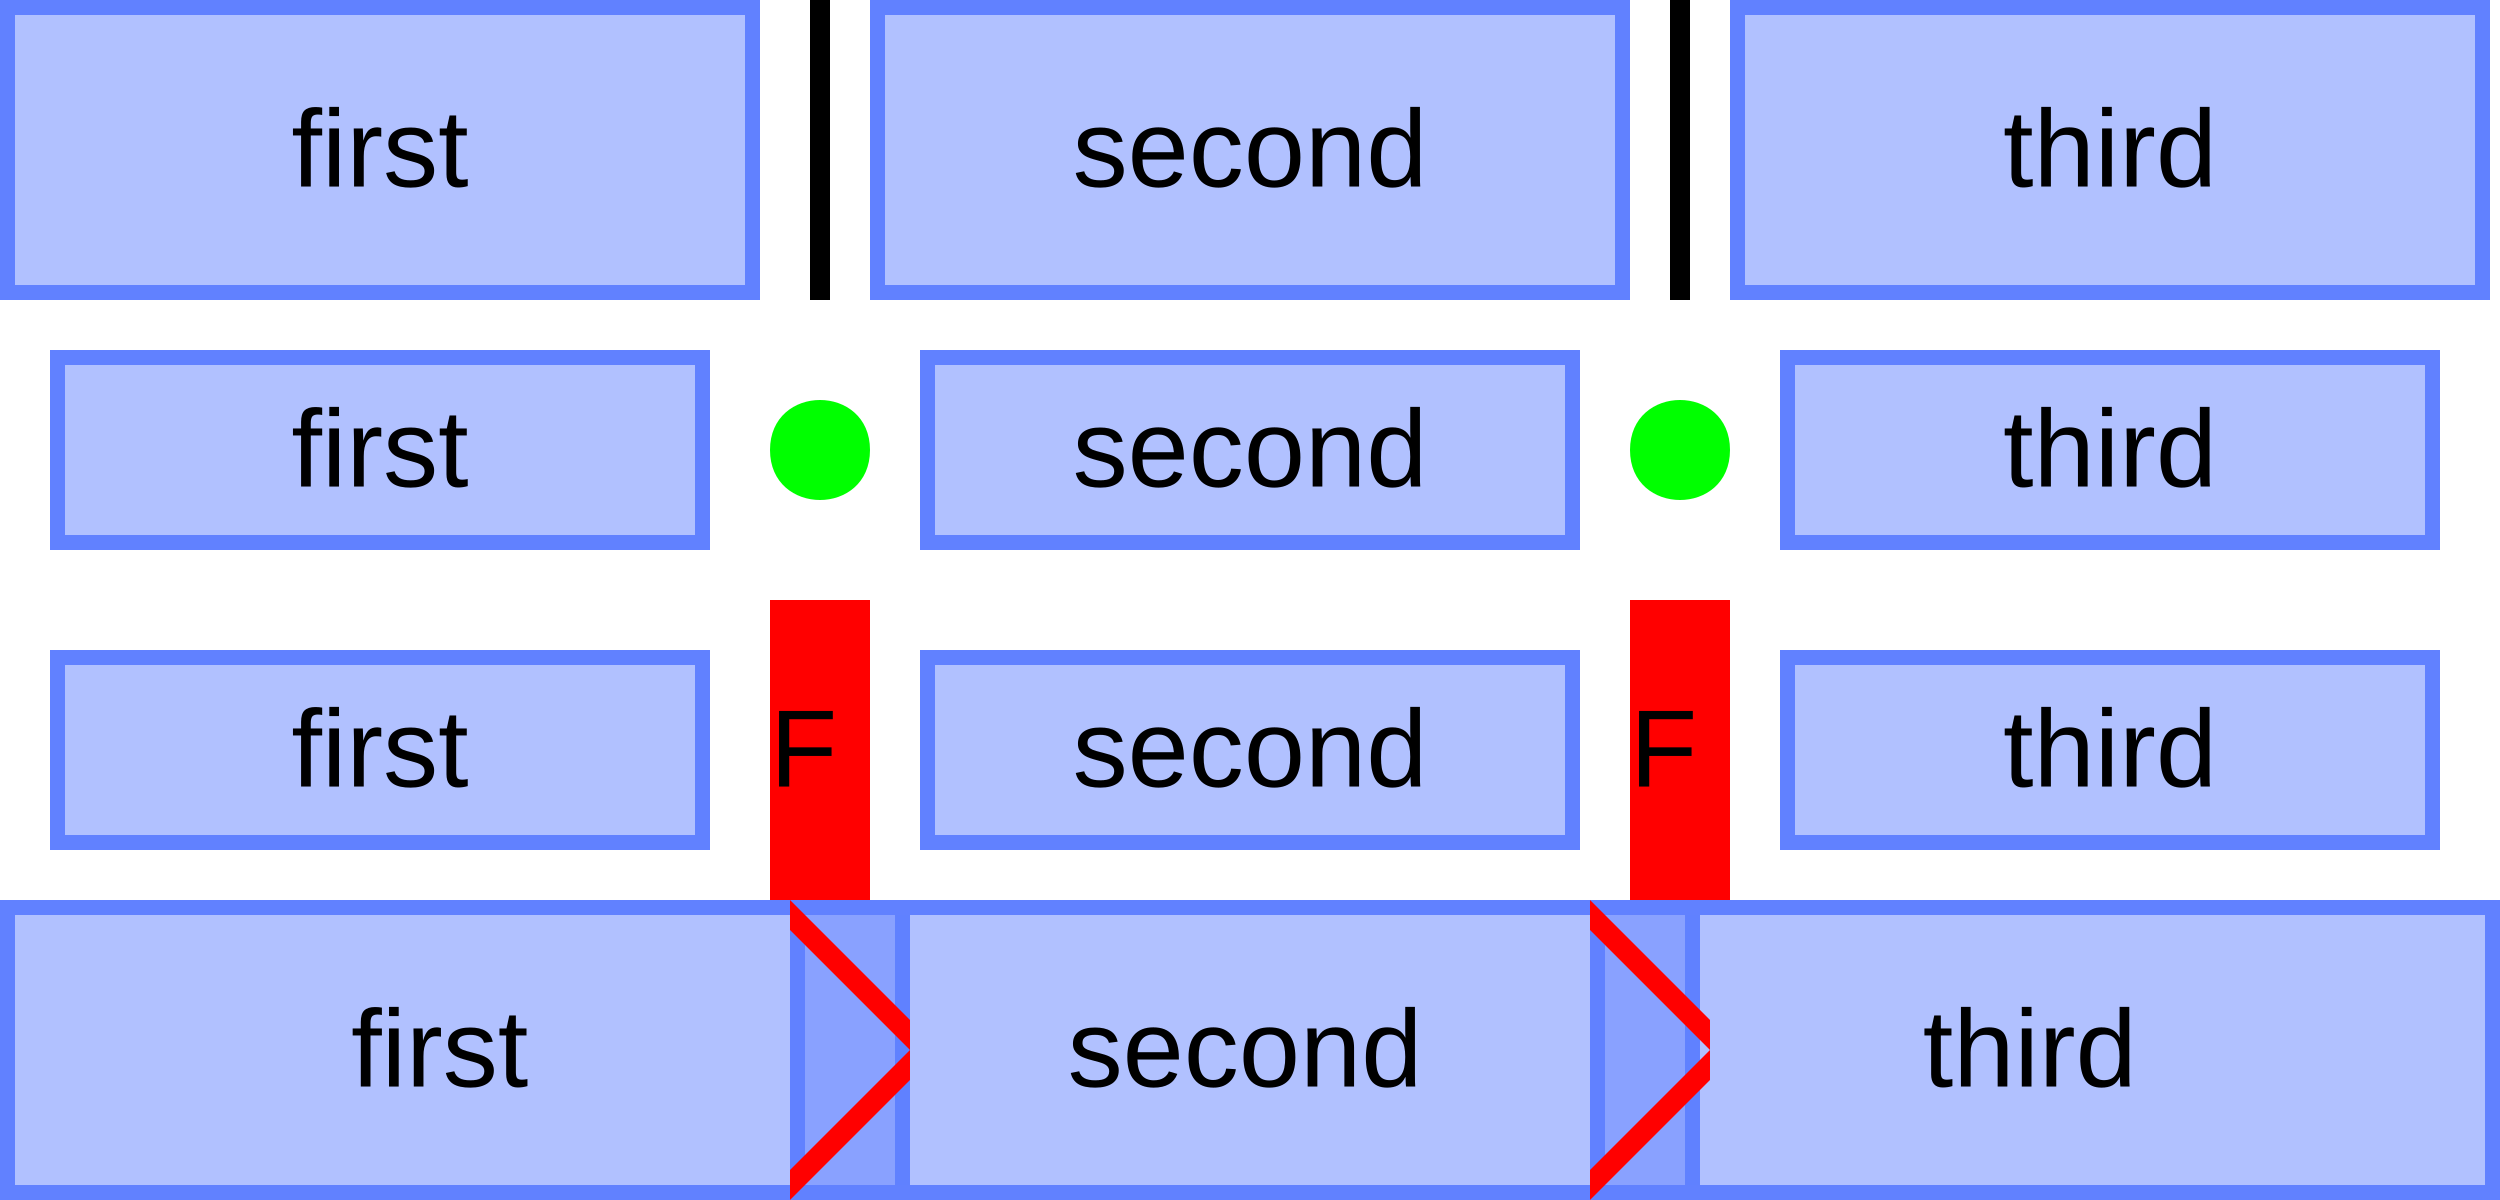
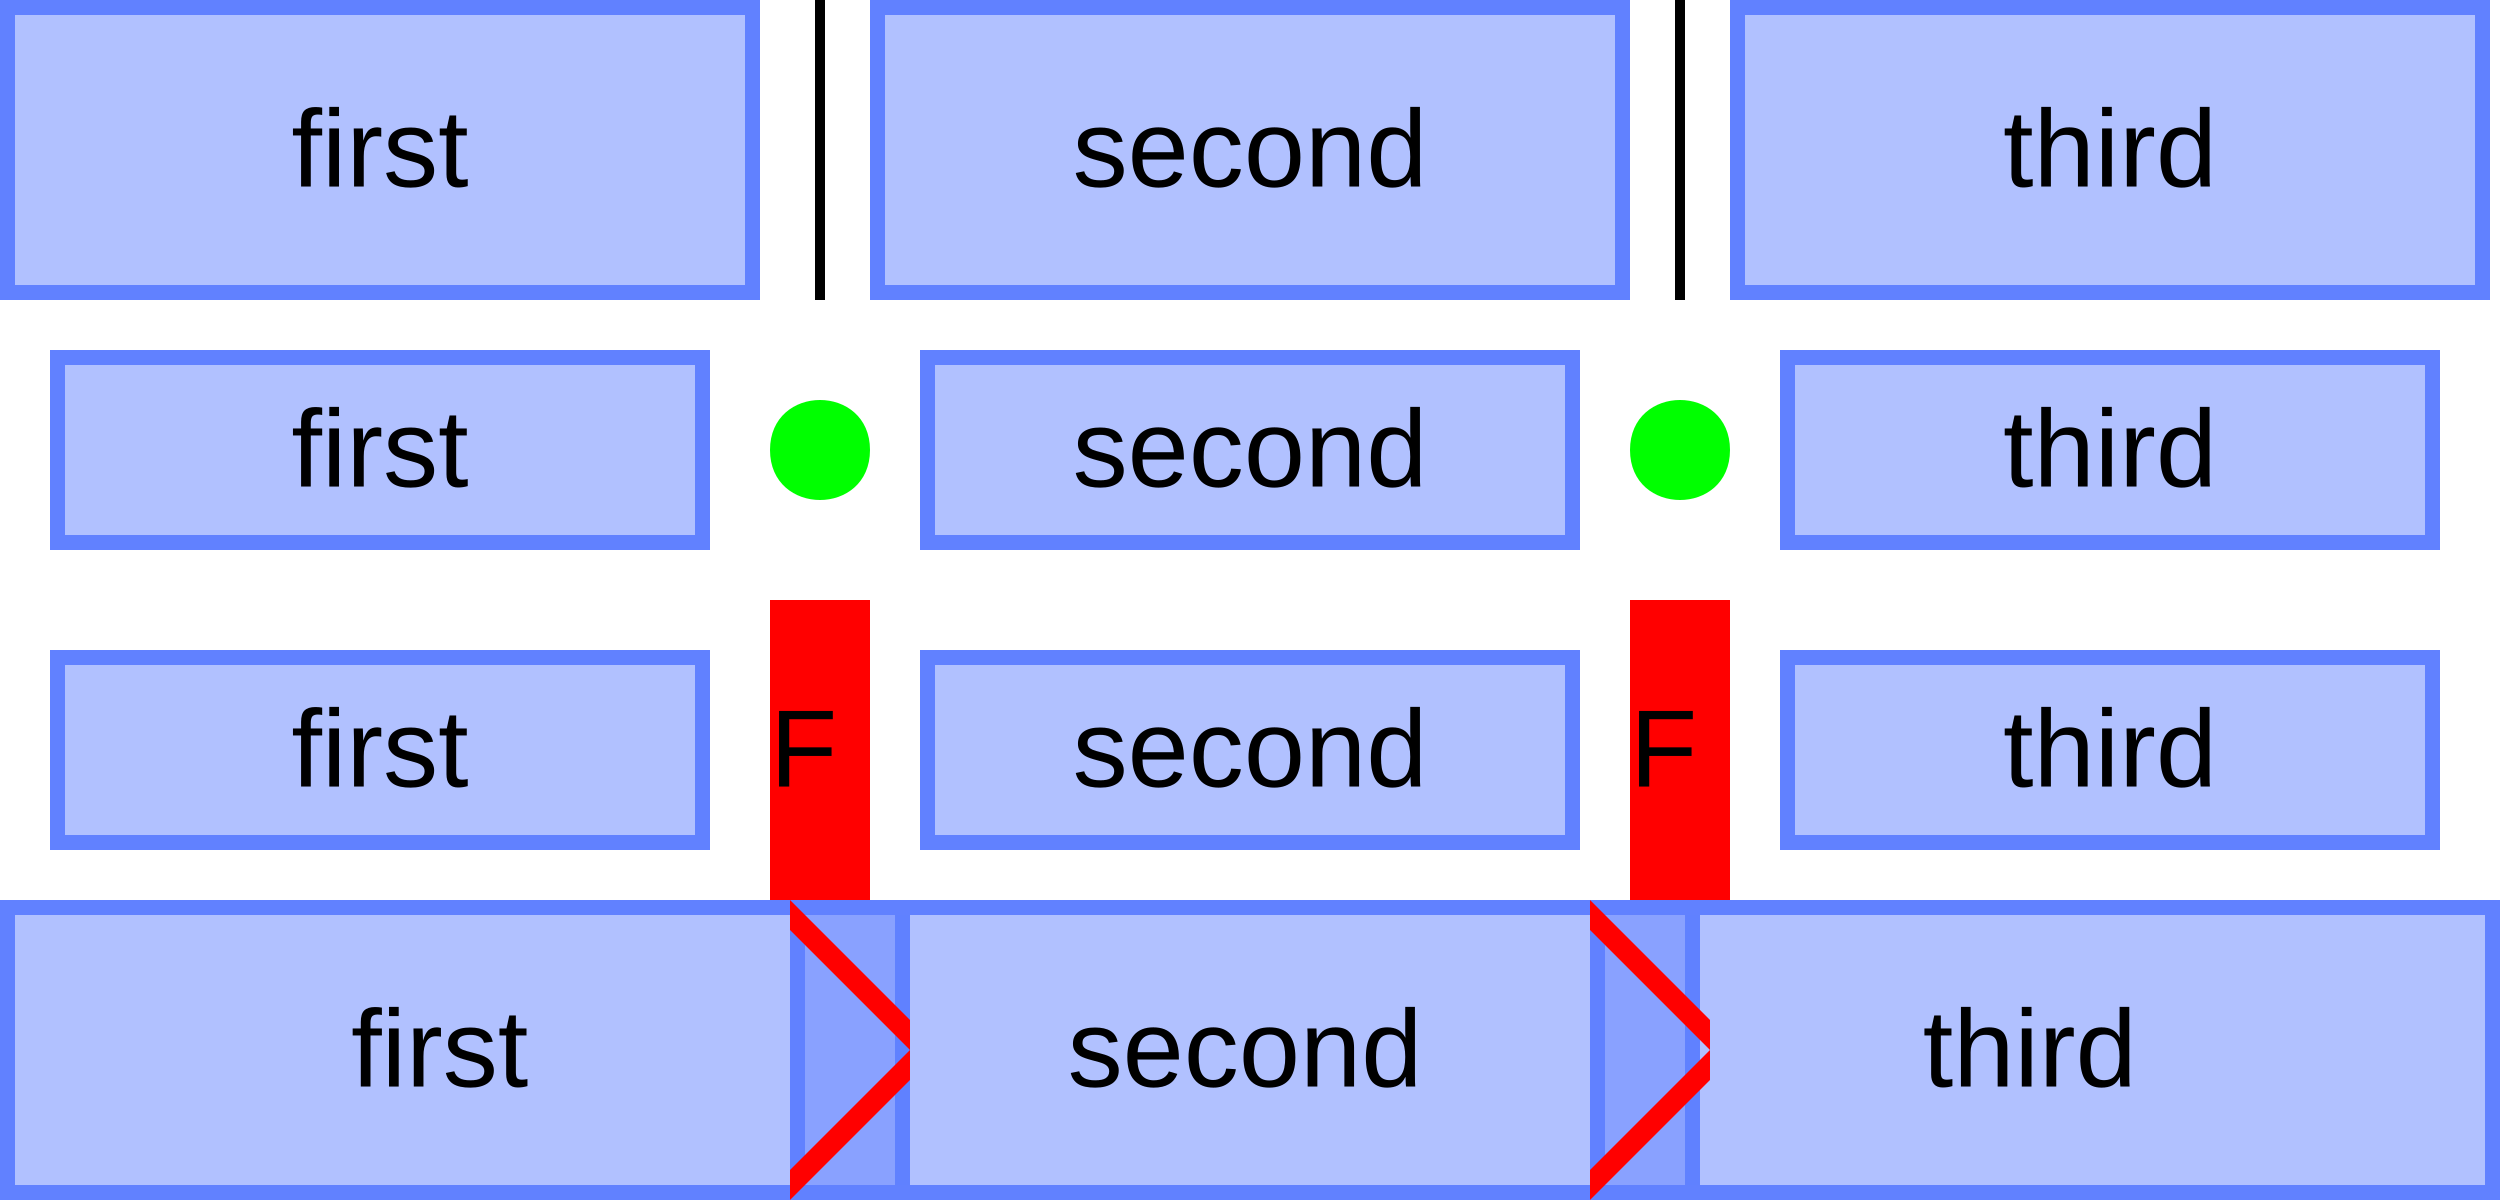
<svg xmlns="http://www.w3.org/2000/svg" xmlns:xlink="http://www.w3.org/1999/xlink" width="250pt" height="120pt" viewBox="0 0 250 120" version="1.1">
  <defs>
    <g>
      <symbol overflow="visible" id="glyph0-0">
        <path style="stroke:none;" d="M 1.094 -7.562 L 7.141 -7.562 L 7.141 0 L 1.094 0 Z M 1.516 -7.156 L 1.516 -0.406 L 6.734 -0.406 L 6.734 -7.156 Z M 1.516 -7.156 " />
      </symbol>
      <symbol overflow="visible" id="glyph0-1">
        <path style="stroke:none;" d="M 1.938 -5.109 L 1.938 0 L 0.969 0 L 0.969 -5.109 L 0.156 -5.109 L 0.156 -5.812 L 0.969 -5.812 L 0.969 -6.469 C 0.969 -7 1.082 -7.379 1.312 -7.609 C 1.551 -7.836 1.91 -7.953 2.391 -7.953 C 2.66 -7.953 2.891 -7.93 3.078 -7.891 L 3.078 -7.156 C 2.91 -7.188 2.766 -7.203 2.641 -7.203 C 2.391 -7.203 2.207 -7.141 2.094 -7.016 C 1.988 -6.891 1.938 -6.66 1.938 -6.328 L 1.938 -5.812 L 3.078 -5.812 L 3.078 -5.109 Z M 1.938 -5.109 " />
      </symbol>
      <symbol overflow="visible" id="glyph0-2">
        <path style="stroke:none;" d="M 0.734 -7.047 L 0.734 -7.969 L 1.703 -7.969 L 1.703 -7.047 Z M 0.734 0 L 0.734 -5.812 L 1.703 -5.812 L 1.703 0 Z M 0.734 0 " />
      </symbol>
      <symbol overflow="visible" id="glyph0-3">
        <path style="stroke:none;" d="M 0.766 0 L 0.766 -4.453 C 0.766 -4.867 0.754 -5.32 0.734 -5.812 L 1.641 -5.812 C 1.672 -5.156 1.688 -4.758 1.688 -4.625 L 1.703 -4.625 C 1.859 -5.125 2.035 -5.461 2.234 -5.641 C 2.441 -5.828 2.727 -5.922 3.094 -5.922 C 3.219 -5.922 3.348 -5.898 3.484 -5.859 L 3.484 -4.984 C 3.348 -5.016 3.176 -5.031 2.969 -5.031 C 2.562 -5.031 2.254 -4.859 2.047 -4.516 C 1.836 -4.172 1.734 -3.676 1.734 -3.031 L 1.734 0 Z M 0.766 0 " />
      </symbol>
      <symbol overflow="visible" id="glyph0-4">
        <path style="stroke:none;" d="M 5.109 -1.609 C 5.109 -1.055 4.898 -0.629 4.484 -0.328 C 4.066 -0.035 3.488 0.109 2.75 0.109 C 2.02 0.109 1.457 -0.008 1.062 -0.25 C 0.676 -0.488 0.426 -0.859 0.312 -1.359 L 1.156 -1.531 C 1.238 -1.219 1.41 -0.988 1.672 -0.844 C 1.93 -0.695 2.289 -0.625 2.75 -0.625 C 3.238 -0.625 3.594 -0.695 3.812 -0.844 C 4.039 -1 4.156 -1.227 4.156 -1.531 C 4.156 -1.758 4.078 -1.941 3.922 -2.078 C 3.766 -2.223 3.508 -2.344 3.156 -2.438 L 2.469 -2.625 C 1.914 -2.77 1.52 -2.91 1.281 -3.047 C 1.051 -3.18 0.867 -3.348 0.734 -3.547 C 0.598 -3.742 0.531 -3.988 0.531 -4.281 C 0.531 -4.812 0.719 -5.211 1.094 -5.484 C 1.477 -5.766 2.031 -5.906 2.75 -5.906 C 3.395 -5.906 3.906 -5.789 4.281 -5.562 C 4.656 -5.332 4.895 -4.973 5 -4.484 L 4.125 -4.375 C 4.07 -4.633 3.926 -4.832 3.688 -4.969 C 3.457 -5.102 3.145 -5.172 2.75 -5.172 C 2.312 -5.172 1.988 -5.102 1.781 -4.969 C 1.582 -4.844 1.484 -4.645 1.484 -4.375 C 1.484 -4.207 1.523 -4.066 1.609 -3.953 C 1.691 -3.848 1.816 -3.758 1.984 -3.688 C 2.148 -3.613 2.504 -3.508 3.047 -3.375 C 3.555 -3.25 3.926 -3.129 4.156 -3.016 C 4.383 -2.91 4.562 -2.789 4.688 -2.656 C 4.82 -2.52 4.926 -2.363 5 -2.188 C 5.07 -2.02 5.109 -1.828 5.109 -1.609 Z M 5.109 -1.609 " />
      </symbol>
      <symbol overflow="visible" id="glyph0-5">
        <path style="stroke:none;" d="M 2.969 -0.047 C 2.656 0.047 2.332 0.094 2 0.094 C 1.227 0.094 0.844 -0.348 0.844 -1.234 L 0.844 -5.109 L 0.172 -5.109 L 0.172 -5.812 L 0.875 -5.812 L 1.156 -7.109 L 1.812 -7.109 L 1.812 -5.812 L 2.875 -5.812 L 2.875 -5.109 L 1.812 -5.109 L 1.812 -1.438 C 1.812 -1.156 1.852 -0.957 1.938 -0.844 C 2.031 -0.738 2.191 -0.688 2.422 -0.688 C 2.547 -0.688 2.727 -0.707 2.969 -0.75 Z M 2.969 -0.047 " />
      </symbol>
      <symbol overflow="visible" id="glyph0-6">
        <path style="stroke:none;" d="M 1.484 -2.703 C 1.484 -2.035 1.617 -1.52 1.891 -1.156 C 2.172 -0.801 2.578 -0.625 3.109 -0.625 C 3.523 -0.625 3.859 -0.707 4.109 -0.875 C 4.359 -1.039 4.531 -1.254 4.625 -1.516 L 5.469 -1.266 C 5.125 -0.348 4.336 0.109 3.109 0.109 C 2.242 0.109 1.586 -0.145 1.141 -0.656 C 0.691 -1.164 0.469 -1.926 0.469 -2.938 C 0.469 -3.906 0.691 -4.645 1.141 -5.156 C 1.586 -5.664 2.227 -5.922 3.062 -5.922 C 4.77 -5.922 5.625 -4.891 5.625 -2.828 L 5.625 -2.703 Z M 4.625 -3.438 C 4.57 -4.051 4.414 -4.5 4.156 -4.781 C 3.906 -5.062 3.535 -5.203 3.047 -5.203 C 2.578 -5.203 2.207 -5.047 1.938 -4.734 C 1.664 -4.422 1.52 -3.988 1.5 -3.438 Z M 4.625 -3.438 " />
      </symbol>
      <symbol overflow="visible" id="glyph0-7">
        <path style="stroke:none;" d="M 1.484 -2.938 C 1.484 -2.156 1.602 -1.578 1.844 -1.203 C 2.082 -0.836 2.445 -0.656 2.938 -0.656 C 3.281 -0.656 3.566 -0.75 3.797 -0.938 C 4.035 -1.125 4.18 -1.41 4.234 -1.797 L 5.203 -1.734 C 5.129 -1.172 4.891 -0.723 4.484 -0.391 C 4.086 -0.055 3.582 0.109 2.969 0.109 C 2.156 0.109 1.535 -0.145 1.109 -0.656 C 0.68 -1.176 0.469 -1.926 0.469 -2.906 C 0.469 -3.883 0.68 -4.629 1.109 -5.141 C 1.535 -5.66 2.148 -5.922 2.953 -5.922 C 3.547 -5.922 4.039 -5.766 4.438 -5.453 C 4.832 -5.148 5.078 -4.727 5.172 -4.188 L 4.188 -4.109 C 4.133 -4.43 4.004 -4.688 3.797 -4.875 C 3.598 -5.062 3.312 -5.156 2.938 -5.156 C 2.426 -5.156 2.055 -4.984 1.828 -4.641 C 1.598 -4.305 1.484 -3.738 1.484 -2.938 Z M 1.484 -2.938 " />
      </symbol>
      <symbol overflow="visible" id="glyph0-8">
        <path style="stroke:none;" d="M 5.656 -2.906 C 5.656 -1.895 5.43 -1.141 4.984 -0.641 C 4.535 -0.141 3.883 0.109 3.031 0.109 C 2.188 0.109 1.547 -0.145 1.109 -0.656 C 0.68 -1.176 0.469 -1.926 0.469 -2.906 C 0.469 -4.914 1.332 -5.922 3.062 -5.922 C 3.957 -5.922 4.613 -5.676 5.031 -5.188 C 5.445 -4.695 5.656 -3.938 5.656 -2.906 Z M 4.641 -2.906 C 4.641 -3.707 4.52 -4.289 4.281 -4.656 C 4.039 -5.02 3.641 -5.203 3.078 -5.203 C 2.516 -5.203 2.109 -5.016 1.859 -4.641 C 1.609 -4.273 1.484 -3.695 1.484 -2.906 C 1.484 -2.145 1.602 -1.57 1.844 -1.188 C 2.094 -0.801 2.488 -0.609 3.031 -0.609 C 3.602 -0.609 4.016 -0.789 4.266 -1.156 C 4.516 -1.531 4.641 -2.113 4.641 -2.906 Z M 4.641 -2.906 " />
      </symbol>
      <symbol overflow="visible" id="glyph0-9">
        <path style="stroke:none;" d="M 4.438 0 L 4.438 -3.688 C 4.438 -4.07 4.395 -4.367 4.312 -4.578 C 4.238 -4.785 4.117 -4.938 3.953 -5.031 C 3.797 -5.125 3.555 -5.172 3.234 -5.172 C 2.766 -5.172 2.395 -5.008 2.125 -4.688 C 1.863 -4.375 1.734 -3.938 1.734 -3.375 L 1.734 0 L 0.766 0 L 0.766 -4.578 C 0.766 -5.254 0.754 -5.664 0.734 -5.812 L 1.641 -5.812 C 1.648 -5.789 1.656 -5.738 1.656 -5.656 C 1.656 -5.582 1.656 -5.492 1.656 -5.391 C 1.664 -5.297 1.676 -5.102 1.688 -4.812 L 1.703 -4.812 C 1.922 -5.219 2.176 -5.504 2.469 -5.672 C 2.758 -5.836 3.125 -5.922 3.562 -5.922 C 4.195 -5.922 4.66 -5.758 4.953 -5.438 C 5.254 -5.125 5.406 -4.602 5.406 -3.875 L 5.406 0 Z M 4.438 0 " />
      </symbol>
      <symbol overflow="visible" id="glyph0-10">
        <path style="stroke:none;" d="M 4.406 -0.938 C 4.227 -0.562 3.988 -0.289 3.688 -0.125 C 3.395 0.031 3.031 0.109 2.594 0.109 C 1.863 0.109 1.328 -0.133 0.984 -0.625 C 0.641 -1.125 0.469 -1.875 0.469 -2.875 C 0.469 -4.906 1.176 -5.922 2.594 -5.922 C 3.039 -5.922 3.41 -5.836 3.703 -5.672 C 3.992 -5.516 4.227 -5.258 4.406 -4.906 L 4.422 -4.906 L 4.406 -5.562 L 4.406 -7.969 L 5.375 -7.969 L 5.375 -1.203 C 5.375 -0.598 5.383 -0.195 5.406 0 L 4.484 0 C 4.473 -0.062 4.461 -0.191 4.453 -0.391 C 4.441 -0.598 4.438 -0.781 4.438 -0.938 Z M 1.484 -2.906 C 1.484 -2.094 1.586 -1.508 1.797 -1.156 C 2.016 -0.812 2.363 -0.641 2.844 -0.641 C 3.395 -0.641 3.789 -0.828 4.031 -1.203 C 4.281 -1.586 4.406 -2.176 4.406 -2.969 C 4.406 -3.738 4.281 -4.301 4.031 -4.656 C 3.789 -5.02 3.398 -5.203 2.859 -5.203 C 2.367 -5.203 2.016 -5.02 1.797 -4.656 C 1.586 -4.301 1.484 -3.719 1.484 -2.906 Z M 1.484 -2.906 " />
      </symbol>
      <symbol overflow="visible" id="glyph0-11">
        <path style="stroke:none;" d="M 1.703 -4.812 C 1.91 -5.195 2.16 -5.477 2.453 -5.656 C 2.742 -5.832 3.113 -5.922 3.562 -5.922 C 4.188 -5.922 4.648 -5.766 4.953 -5.453 C 5.254 -5.141 5.406 -4.613 5.406 -3.875 L 5.406 0 L 4.438 0 L 4.438 -3.688 C 4.438 -4.094 4.395 -4.395 4.312 -4.594 C 4.238 -4.789 4.113 -4.938 3.938 -5.031 C 3.77 -5.125 3.535 -5.172 3.234 -5.172 C 2.773 -5.172 2.41 -5.016 2.141 -4.703 C 1.867 -4.391 1.734 -3.961 1.734 -3.422 L 1.734 0 L 0.766 0 L 0.766 -7.969 L 1.734 -7.969 L 1.734 -5.891 C 1.734 -5.672 1.723 -5.445 1.703 -5.219 C 1.691 -4.988 1.688 -4.852 1.688 -4.812 Z M 1.703 -4.812 " />
      </symbol>
      <symbol overflow="visible" id="glyph0-12">
        <path style="stroke:none;" d="M 1.922 -6.734 L 1.922 -3.922 L 6.156 -3.922 L 6.156 -3.062 L 1.922 -3.062 L 1.922 0 L 0.906 0 L 0.906 -7.562 L 6.281 -7.562 L 6.281 -6.734 Z M 1.922 -6.734 " />
      </symbol>
      <symbol overflow="visible" id="glyph0-13">
        <path style="stroke:none;" d="" />
      </symbol>
    </g>
    <clipPath id="clip1">
      <path d="M 0 0 L 76 0 L 76 30 L 0 30 Z M 0 0 " />
    </clipPath>
    <clipPath id="clip2">
      <path d="M 87 0 L 163 0 L 163 30 L 87 30 Z M 87 0 " />
    </clipPath>
    <clipPath id="clip3">
      <path d="M 173 0 L 249 0 L 249 30 L 173 30 Z M 173 0 " />
    </clipPath>
    <clipPath id="clip4">
      <path d="M 5 35 L 71 35 L 71 55 L 5 55 Z M 5 35 " />
    </clipPath>
    <clipPath id="clip5">
      <path d="M 92 35 L 158 35 L 158 55 L 92 55 Z M 92 35 " />
    </clipPath>
    <clipPath id="clip6">
      <path d="M 178 35 L 244 35 L 244 55 L 178 55 Z M 178 35 " />
    </clipPath>
    <clipPath id="clip7">
      <path d="M 5 65 L 71 65 L 71 85 L 5 85 Z M 5 65 " />
    </clipPath>
    <clipPath id="clip8">
      <path d="M 92 65 L 158 65 L 158 85 L 92 85 Z M 92 65 " />
    </clipPath>
    <clipPath id="clip9">
      <path d="M 77 60 L 87 60 L 87 90 L 77 90 Z M 77 60 " />
    </clipPath>
    <clipPath id="clip10">
      <path d="M 178 65 L 244 65 L 244 85 L 178 85 Z M 178 65 " />
    </clipPath>
    <clipPath id="clip11">
      <path d="M 163 60 L 173 60 L 173 90 L 163 90 Z M 163 60 " />
    </clipPath>
    <clipPath id="clip12">
      <path d="M 0 90 L 91 90 L 91 120 L 0 120 Z M 0 90 " />
    </clipPath>
    <clipPath id="clip13">
      <path d="M 79 90 L 170 90 L 170 120 L 79 120 Z M 79 90 " />
    </clipPath>
    <clipPath id="clip14">
      <path d="M 79 90 L 91 90 L 91 120 L 79 120 Z M 79 90 " />
    </clipPath>
    <clipPath id="clip15">
      <path d="M 159 90 L 250 90 L 250 120 L 159 120 Z M 159 90 " />
    </clipPath>
    <clipPath id="clip16">
      <path d="M 159 90 L 171 90 L 171 120 L 159 120 Z M 159 90 " />
    </clipPath>
  </defs>
  <g id="surface2">
    <path style=" stroke:none;fill-rule:nonzero;fill:rgb(38.039%,50.588%,100%);fill-opacity:0.49;" d="M 0 0 L 76 0 L 76 30 L 0 30 Z M 0 0 " />
    <g clip-path="url(#clip1)" clip-rule="nonzero">
      <path style="fill:none;stroke-width:3;stroke-linecap:butt;stroke-linejoin:miter;stroke:rgb(38.039%,50.588%,100%);stroke-opacity:1;stroke-miterlimit:10;" d="M 0 0 L 76 0 L 76 30 L 0 30 Z M 0 0 " />
    </g>
    <g style="fill:rgb(0%,0%,0%);fill-opacity:1;">
      <use xlink:href="#glyph0-1" x="29.14" y="18.656" />
      <use xlink:href="#glyph0-2" x="32.196" y="18.656" />
      <use xlink:href="#glyph0-3" x="34.641" y="18.656" />
      <use xlink:href="#glyph0-4" x="38.304" y="18.656" />
      <use xlink:href="#glyph0-5" x="43.804" y="18.656" />
    </g>
    <path style=" stroke:none;fill-rule:nonzero;fill:rgb(38.039%,50.588%,100%);fill-opacity:0.49;" d="M 87 0 L 163 0 L 163 30 L 87 30 Z M 87 0 " />
    <g clip-path="url(#clip2)" clip-rule="nonzero">
      <path style="fill:none;stroke-width:3;stroke-linecap:butt;stroke-linejoin:miter;stroke:rgb(38.039%,50.588%,100%);stroke-opacity:1;stroke-miterlimit:10;" d="M 0 0 L 76 0 L 76 30 L 0 30 Z M 0 0 " transform="matrix(1,0,0,1,87,0)" />
    </g>
    <g style="fill:rgb(0%,0%,0%);fill-opacity:1;">
      <use xlink:href="#glyph0-4" x="107.264" y="18.656" />
      <use xlink:href="#glyph0-6" x="112.764" y="18.656" />
      <use xlink:href="#glyph0-7" x="118.882" y="18.656" />
      <use xlink:href="#glyph0-8" x="124.382" y="18.656" />
      <use xlink:href="#glyph0-9" x="130.5" y="18.656" />
      <use xlink:href="#glyph0-10" x="136.618" y="18.656" />
    </g>
-     <path style=" stroke:none;fill-rule:nonzero;fill:rgb(0%,0%,0%);fill-opacity:1;" d="M 81 0 L 83 0 L 83 30 L 81 30 Z M 81 0 " />
+     <path style=" stroke:none;fill-rule:nonzero;fill:rgb(0%,0%,0%);fill-opacity:1;" d="M 81.5 0 L 82.5 0 L 82.5 30 L 81.5 30 Z M 81.5 0 " />
    <path style=" stroke:none;fill-rule:nonzero;fill:rgb(38.039%,50.588%,100%);fill-opacity:0.49;" d="M 173 0 L 249 0 L 249 30 L 173 30 Z M 173 0 " />
    <g clip-path="url(#clip3)" clip-rule="nonzero">
      <path style="fill:none;stroke-width:3;stroke-linecap:butt;stroke-linejoin:miter;stroke:rgb(38.039%,50.588%,100%);stroke-opacity:1;stroke-miterlimit:10;" d="M 0 0 L 76 0 L 76 30 L 0 30 Z M 0 0 " transform="matrix(1,0,0,1,173,0)" />
    </g>
    <g style="fill:rgb(0%,0%,0%);fill-opacity:1;">
      <use xlink:href="#glyph0-5" x="200.3" y="18.656" />
      <use xlink:href="#glyph0-11" x="203.356" y="18.656" />
      <use xlink:href="#glyph0-2" x="209.475" y="18.656" />
      <use xlink:href="#glyph0-3" x="211.919" y="18.656" />
      <use xlink:href="#glyph0-10" x="215.582" y="18.656" />
    </g>
-     <path style=" stroke:none;fill-rule:nonzero;fill:rgb(0%,0%,0%);fill-opacity:1;" d="M 167 0 L 169 0 L 169 30 L 167 30 Z M 167 0 " />
+     <path style=" stroke:none;fill-rule:nonzero;fill:rgb(0%,0%,0%);fill-opacity:1;" d="M 167.5 0 L 168.5 0 L 168.5 30 L 167.5 30 Z M 167.5 0 " />
    <path style=" stroke:none;fill-rule:nonzero;fill:rgb(38.039%,50.588%,100%);fill-opacity:0.49;" d="M 5 35 L 71 35 L 71 55 L 5 55 Z M 5 35 " />
    <g clip-path="url(#clip4)" clip-rule="nonzero">
      <path style="fill:none;stroke-width:3;stroke-linecap:butt;stroke-linejoin:miter;stroke:rgb(38.039%,50.588%,100%);stroke-opacity:1;stroke-miterlimit:10;" d="M 0 0 L 66 0 L 66 20 L 0 20 Z M 0 0 " transform="matrix(1,0,0,1,5,35)" />
    </g>
    <g style="fill:rgb(0%,0%,0%);fill-opacity:1;">
      <use xlink:href="#glyph0-1" x="29.14" y="48.656" />
      <use xlink:href="#glyph0-2" x="32.196" y="48.656" />
      <use xlink:href="#glyph0-3" x="34.641" y="48.656" />
      <use xlink:href="#glyph0-4" x="38.304" y="48.656" />
      <use xlink:href="#glyph0-5" x="43.804" y="48.656" />
    </g>
    <path style=" stroke:none;fill-rule:nonzero;fill:rgb(38.039%,50.588%,100%);fill-opacity:0.49;" d="M 92 35 L 158 35 L 158 55 L 92 55 Z M 92 35 " />
    <g clip-path="url(#clip5)" clip-rule="nonzero">
      <path style="fill:none;stroke-width:3;stroke-linecap:butt;stroke-linejoin:miter;stroke:rgb(38.039%,50.588%,100%);stroke-opacity:1;stroke-miterlimit:10;" d="M 0 0 L 66 0 L 66 20 L 0 20 Z M 0 0 " transform="matrix(1,0,0,1,92,35)" />
    </g>
    <g style="fill:rgb(0%,0%,0%);fill-opacity:1;">
      <use xlink:href="#glyph0-4" x="107.264" y="48.656" />
      <use xlink:href="#glyph0-6" x="112.764" y="48.656" />
      <use xlink:href="#glyph0-7" x="118.882" y="48.656" />
      <use xlink:href="#glyph0-8" x="124.382" y="48.656" />
      <use xlink:href="#glyph0-9" x="130.5" y="48.656" />
      <use xlink:href="#glyph0-10" x="136.618" y="48.656" />
    </g>
    <path style=" stroke:none;fill-rule:nonzero;fill:rgb(0%,100%,0%);fill-opacity:1;" d="M 87 45 C 87 51.668 77 51.668 77 45 C 77 38.332 87 38.332 87 45 Z M 87 45 " />
    <path style=" stroke:none;fill-rule:nonzero;fill:rgb(38.039%,50.588%,100%);fill-opacity:0.49;" d="M 178 35 L 244 35 L 244 55 L 178 55 Z M 178 35 " />
    <g clip-path="url(#clip6)" clip-rule="nonzero">
      <path style="fill:none;stroke-width:3;stroke-linecap:butt;stroke-linejoin:miter;stroke:rgb(38.039%,50.588%,100%);stroke-opacity:1;stroke-miterlimit:10;" d="M 0 0 L 66 0 L 66 20 L 0 20 Z M 0 0 " transform="matrix(1,0,0,1,178,35)" />
    </g>
    <g style="fill:rgb(0%,0%,0%);fill-opacity:1;">
      <use xlink:href="#glyph0-5" x="200.3" y="48.656" />
      <use xlink:href="#glyph0-11" x="203.356" y="48.656" />
      <use xlink:href="#glyph0-2" x="209.475" y="48.656" />
      <use xlink:href="#glyph0-3" x="211.919" y="48.656" />
      <use xlink:href="#glyph0-10" x="215.582" y="48.656" />
    </g>
    <path style=" stroke:none;fill-rule:nonzero;fill:rgb(0%,100%,0%);fill-opacity:1;" d="M 173 45 C 173 51.668 163 51.668 163 45 C 163 38.332 173 38.332 173 45 Z M 173 45 " />
    <path style=" stroke:none;fill-rule:nonzero;fill:rgb(38.039%,50.588%,100%);fill-opacity:0.49;" d="M 5 65 L 71 65 L 71 85 L 5 85 Z M 5 65 " />
    <g clip-path="url(#clip7)" clip-rule="nonzero">
      <path style="fill:none;stroke-width:3;stroke-linecap:butt;stroke-linejoin:miter;stroke:rgb(38.039%,50.588%,100%);stroke-opacity:1;stroke-miterlimit:10;" d="M 0 0 L 66 0 L 66 20 L 0 20 Z M 0 0 " transform="matrix(1,0,0,1,5,65)" />
    </g>
    <g style="fill:rgb(0%,0%,0%);fill-opacity:1;">
      <use xlink:href="#glyph0-1" x="29.14" y="78.656" />
      <use xlink:href="#glyph0-2" x="32.196" y="78.656" />
      <use xlink:href="#glyph0-3" x="34.641" y="78.656" />
      <use xlink:href="#glyph0-4" x="38.304" y="78.656" />
      <use xlink:href="#glyph0-5" x="43.804" y="78.656" />
    </g>
    <path style=" stroke:none;fill-rule:nonzero;fill:rgb(38.039%,50.588%,100%);fill-opacity:0.49;" d="M 92 65 L 158 65 L 158 85 L 92 85 Z M 92 65 " />
    <g clip-path="url(#clip8)" clip-rule="nonzero">
      <path style="fill:none;stroke-width:3;stroke-linecap:butt;stroke-linejoin:miter;stroke:rgb(38.039%,50.588%,100%);stroke-opacity:1;stroke-miterlimit:10;" d="M 0 0 L 66 0 L 66 20 L 0 20 Z M 0 0 " transform="matrix(1,0,0,1,92,65)" />
    </g>
    <g style="fill:rgb(0%,0%,0%);fill-opacity:1;">
      <use xlink:href="#glyph0-4" x="107.264" y="78.656" />
      <use xlink:href="#glyph0-6" x="112.764" y="78.656" />
      <use xlink:href="#glyph0-7" x="118.882" y="78.656" />
      <use xlink:href="#glyph0-8" x="124.382" y="78.656" />
      <use xlink:href="#glyph0-9" x="130.5" y="78.656" />
      <use xlink:href="#glyph0-10" x="136.618" y="78.656" />
    </g>
    <g clip-path="url(#clip9)" clip-rule="nonzero">
      <rect x="0" y="0" width="250" height="120" style="fill:rgb(100%,0%,0%);fill-opacity:1;stroke:none;" />
    </g>
    <g style="fill:rgb(0%,0%,0%);fill-opacity:1;">
      <use xlink:href="#glyph0-12" x="77" y="78.656" />
    </g>
    <path style=" stroke:none;fill-rule:nonzero;fill:rgb(38.039%,50.588%,100%);fill-opacity:0.49;" d="M 178 65 L 244 65 L 244 85 L 178 85 Z M 178 65 " />
    <g clip-path="url(#clip10)" clip-rule="nonzero">
      <path style="fill:none;stroke-width:3;stroke-linecap:butt;stroke-linejoin:miter;stroke:rgb(38.039%,50.588%,100%);stroke-opacity:1;stroke-miterlimit:10;" d="M 0 0 L 66 0 L 66 20 L 0 20 Z M 0 0 " transform="matrix(1,0,0,1,178,65)" />
    </g>
    <g style="fill:rgb(0%,0%,0%);fill-opacity:1;">
      <use xlink:href="#glyph0-5" x="200.3" y="78.656" />
      <use xlink:href="#glyph0-11" x="203.356" y="78.656" />
      <use xlink:href="#glyph0-2" x="209.475" y="78.656" />
      <use xlink:href="#glyph0-3" x="211.919" y="78.656" />
      <use xlink:href="#glyph0-10" x="215.582" y="78.656" />
    </g>
    <g clip-path="url(#clip11)" clip-rule="nonzero">
      <rect x="0" y="0" width="250" height="120" style="fill:rgb(100%,0%,0%);fill-opacity:1;stroke:none;" />
    </g>
    <g style="fill:rgb(0%,0%,0%);fill-opacity:1;">
      <use xlink:href="#glyph0-12" x="163" y="78.656" />
    </g>
    <path style=" stroke:none;fill-rule:nonzero;fill:rgb(38.039%,50.588%,100%);fill-opacity:0.49;" d="M 0 90 L 91 90 L 91 120 L 0 120 Z M 0 90 " />
    <g clip-path="url(#clip12)" clip-rule="nonzero">
      <path style="fill:none;stroke-width:3;stroke-linecap:butt;stroke-linejoin:miter;stroke:rgb(38.039%,50.588%,100%);stroke-opacity:1;stroke-miterlimit:10;" d="M 0 0 L 91 0 L 91 30 L 0 30 Z M 0 0 " transform="matrix(1,0,0,1,0,90)" />
    </g>
    <g style="fill:rgb(0%,0%,0%);fill-opacity:1;">
      <use xlink:href="#glyph0-13" x="22.885" y="108.656" />
      <use xlink:href="#glyph0-13" x="25.941" y="108.656" />
      <use xlink:href="#glyph0-13" x="28.998" y="108.656" />
      <use xlink:href="#glyph0-13" x="32.055" y="108.656" />
      <use xlink:href="#glyph0-1" x="35.111" y="108.656" />
      <use xlink:href="#glyph0-2" x="38.168" y="108.656" />
      <use xlink:href="#glyph0-3" x="40.612" y="108.656" />
      <use xlink:href="#glyph0-4" x="44.275" y="108.656" />
      <use xlink:href="#glyph0-5" x="49.775" y="108.656" />
      <use xlink:href="#glyph0-13" x="52.832" y="108.656" />
      <use xlink:href="#glyph0-13" x="55.889" y="108.656" />
      <use xlink:href="#glyph0-13" x="58.945" y="108.656" />
      <use xlink:href="#glyph0-13" x="62.002" y="108.656" />
      <use xlink:href="#glyph0-13" x="65.059" y="108.656" />
    </g>
    <path style=" stroke:none;fill-rule:nonzero;fill:rgb(38.039%,50.588%,100%);fill-opacity:0.49;" d="M 79 90 L 170 90 L 170 120 L 79 120 Z M 79 90 " />
    <g clip-path="url(#clip13)" clip-rule="nonzero">
      <path style="fill:none;stroke-width:3;stroke-linecap:butt;stroke-linejoin:miter;stroke:rgb(38.039%,50.588%,100%);stroke-opacity:1;stroke-miterlimit:10;" d="M 0 0 L 91 0 L 91 30 L 0 30 Z M 0 0 " transform="matrix(1,0,0,1,79,90)" />
    </g>
    <g style="fill:rgb(0%,0%,0%);fill-opacity:1;">
      <use xlink:href="#glyph0-13" x="91.48" y="108.656" />
      <use xlink:href="#glyph0-13" x="94.537" y="108.656" />
      <use xlink:href="#glyph0-13" x="97.594" y="108.656" />
      <use xlink:href="#glyph0-13" x="100.65" y="108.656" />
      <use xlink:href="#glyph0-13" x="103.707" y="108.656" />
      <use xlink:href="#glyph0-4" x="106.764" y="108.656" />
      <use xlink:href="#glyph0-6" x="112.264" y="108.656" />
      <use xlink:href="#glyph0-7" x="118.382" y="108.656" />
      <use xlink:href="#glyph0-8" x="123.882" y="108.656" />
      <use xlink:href="#glyph0-9" x="130" y="108.656" />
      <use xlink:href="#glyph0-10" x="136.118" y="108.656" />
      <use xlink:href="#glyph0-13" x="142.236" y="108.656" />
      <use xlink:href="#glyph0-13" x="145.293" y="108.656" />
      <use xlink:href="#glyph0-13" x="148.35" y="108.656" />
      <use xlink:href="#glyph0-13" x="151.406" y="108.656" />
      <use xlink:href="#glyph0-13" x="154.463" y="108.656" />
    </g>
    <g clip-path="url(#clip14)" clip-rule="nonzero">
      <path style=" stroke:none;fill-rule:nonzero;fill:rgb(100%,0%,0%);fill-opacity:1;" d="M 79 90 L 76 90 L 91 105 L 76 120 L 79 120 L 94 105 Z M 79 90 " />
    </g>
    <path style=" stroke:none;fill-rule:nonzero;fill:rgb(38.039%,50.588%,100%);fill-opacity:0.49;" d="M 159 90 L 250 90 L 250 120 L 159 120 Z M 159 90 " />
    <g clip-path="url(#clip15)" clip-rule="nonzero">
      <path style="fill:none;stroke-width:3;stroke-linecap:butt;stroke-linejoin:miter;stroke:rgb(38.039%,50.588%,100%);stroke-opacity:1;stroke-miterlimit:10;" d="M 0 0 L 91 0 L 91 30 L 0 30 Z M 0 0 " transform="matrix(1,0,0,1,159,90)" />
    </g>
    <g style="fill:rgb(0%,0%,0%);fill-opacity:1;">
      <use xlink:href="#glyph0-13" x="180.045" y="108.656" />
      <use xlink:href="#glyph0-13" x="183.102" y="108.656" />
      <use xlink:href="#glyph0-13" x="186.158" y="108.656" />
      <use xlink:href="#glyph0-13" x="189.215" y="108.656" />
      <use xlink:href="#glyph0-5" x="192.271" y="108.656" />
      <use xlink:href="#glyph0-11" x="195.328" y="108.656" />
      <use xlink:href="#glyph0-2" x="201.446" y="108.656" />
      <use xlink:href="#glyph0-3" x="203.891" y="108.656" />
      <use xlink:href="#glyph0-10" x="207.554" y="108.656" />
      <use xlink:href="#glyph0-13" x="213.672" y="108.656" />
      <use xlink:href="#glyph0-13" x="216.729" y="108.656" />
      <use xlink:href="#glyph0-13" x="219.785" y="108.656" />
      <use xlink:href="#glyph0-13" x="222.842" y="108.656" />
      <use xlink:href="#glyph0-13" x="225.898" y="108.656" />
    </g>
    <g clip-path="url(#clip16)" clip-rule="nonzero">
      <path style=" stroke:none;fill-rule:nonzero;fill:rgb(100%,0%,0%);fill-opacity:1;" d="M 159 90 L 156 90 L 171 105 L 156 120 L 159 120 L 174 105 Z M 159 90 " />
    </g>
  </g>
</svg>
